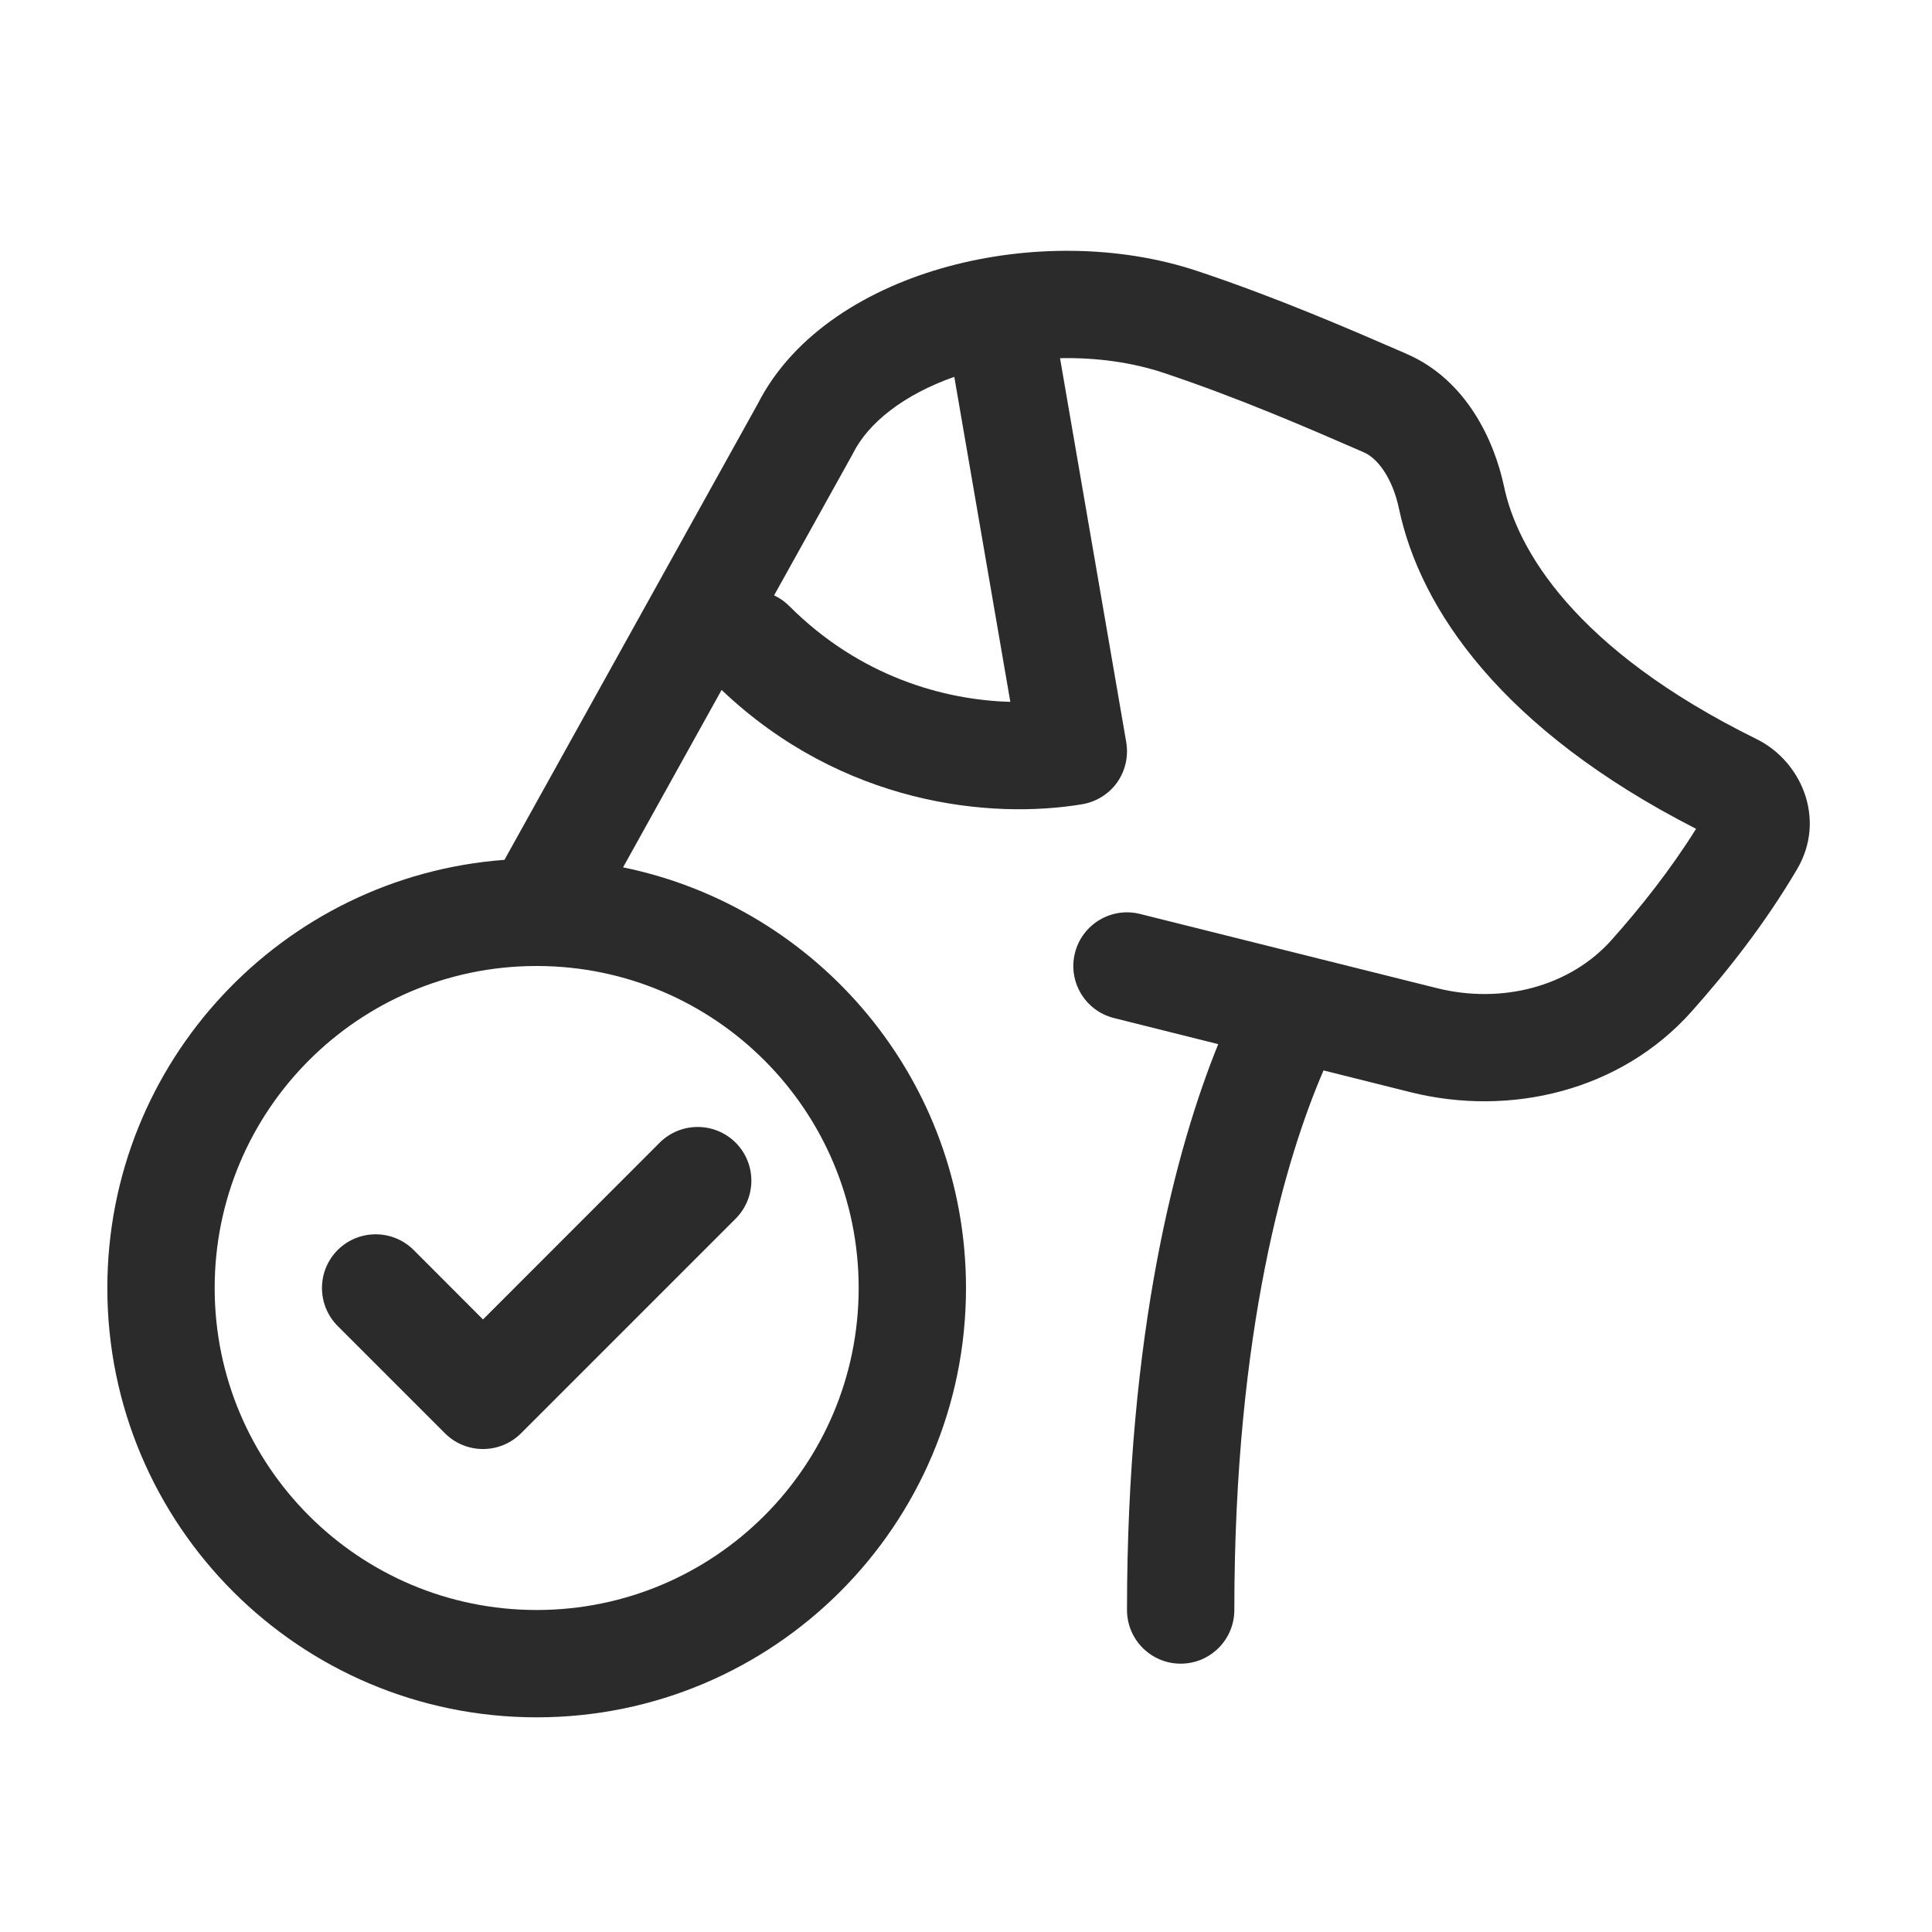
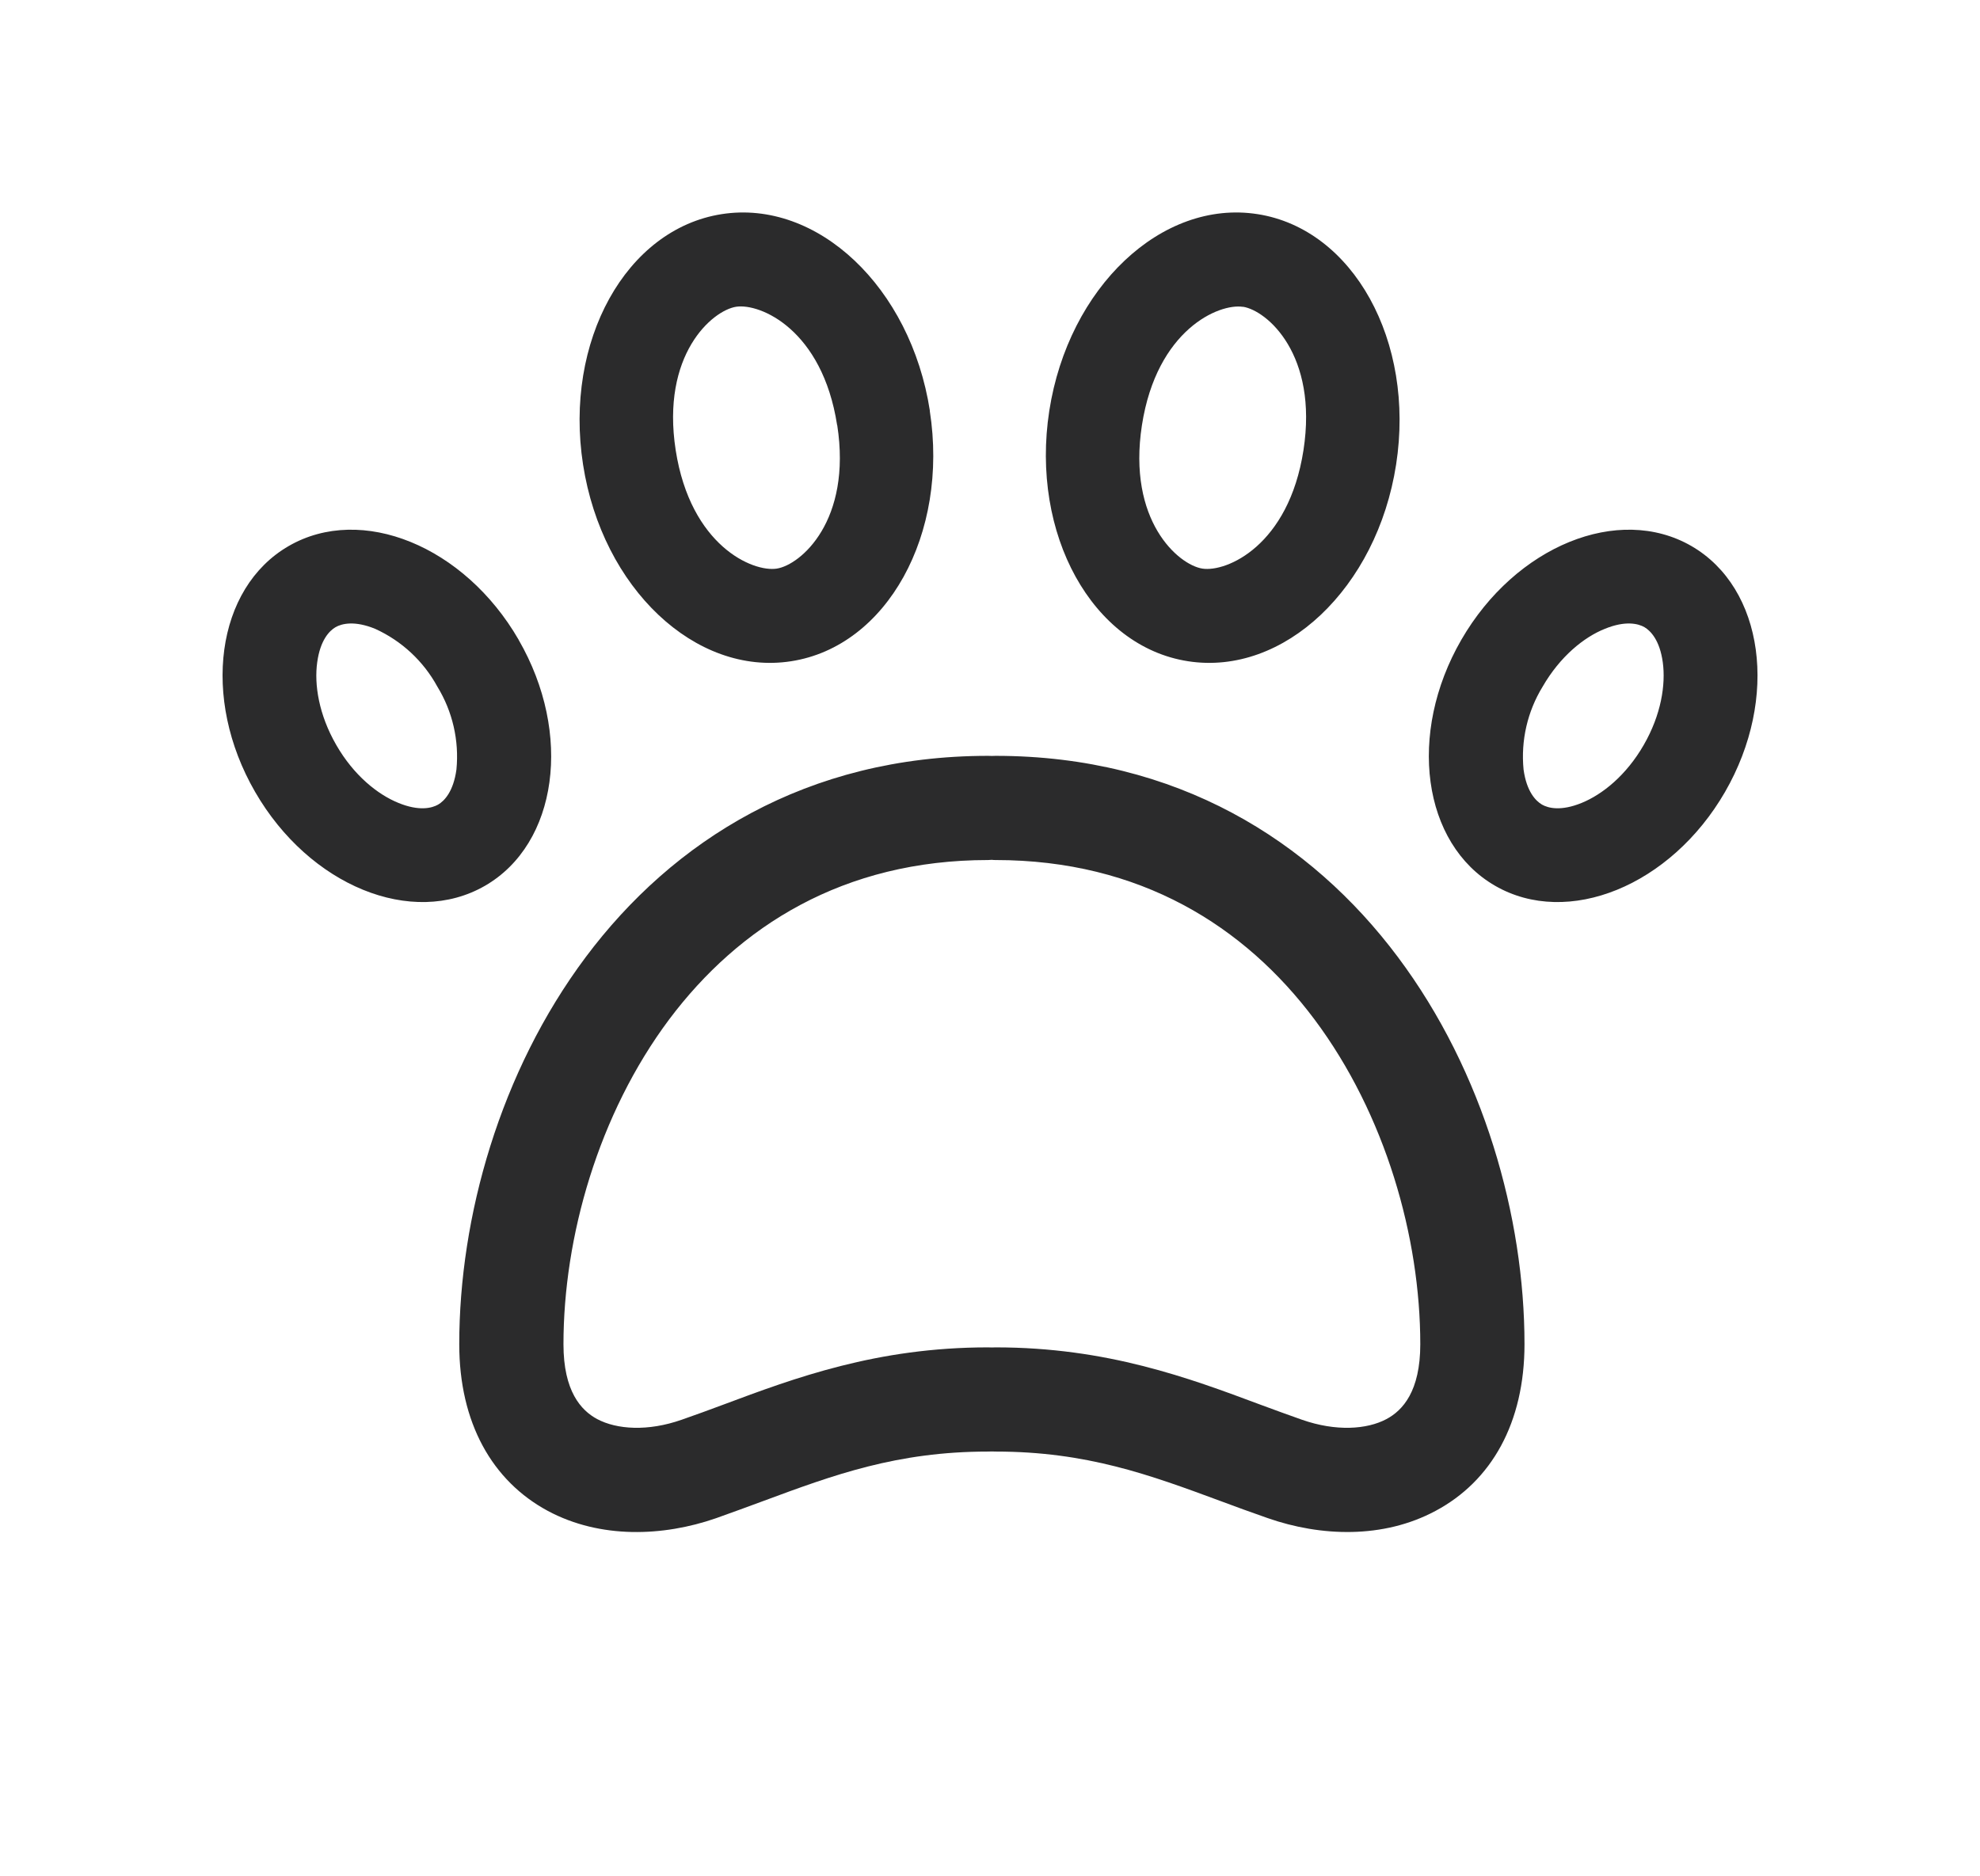
- <svg xmlns="http://www.w3.org/2000/svg" width="18" height="18" viewBox="0 0 18 18" fill="none">
-   <path fill-rule="evenodd" clip-rule="evenodd" d="M8.891 3.511C8.419 3.677 8.09 3.939 7.947 4.224C7.944 4.23 7.941 4.237 7.937 4.243L7.212 5.547C7.264 5.571 7.311 5.604 7.354 5.647C8.013 6.306 8.798 6.522 9.413 6.539L8.891 3.511ZM6.723 6.428L5.805 8.081C7.628 8.454 9 10.067 9 12C9 14.209 7.209 16 5 16C2.791 16 1 14.209 1 12C1 9.892 2.631 8.165 4.7 8.011L7.058 3.766C7.398 3.096 8.106 2.681 8.829 2.484C9.567 2.283 10.418 2.279 11.158 2.526C11.893 2.771 12.573 3.066 13.057 3.276L13.107 3.298C13.659 3.538 13.921 4.099 14.013 4.534C14.133 5.108 14.658 6.044 16.364 6.885C16.782 7.09 17.018 7.631 16.743 8.098C16.443 8.608 16.088 9.056 15.763 9.421C15.097 10.17 14.064 10.406 13.143 10.176L12.331 9.973C11.987 10.768 11.5 12.382 11.5 15C11.5 15.276 11.276 15.5 11 15.5C10.724 15.5 10.5 15.276 10.5 15C10.5 12.401 10.959 10.692 11.35 9.728L10.379 9.485C10.111 9.418 9.948 9.147 10.015 8.879C10.082 8.611 10.354 8.448 10.621 8.515L13.386 9.206C13.998 9.359 14.631 9.189 15.016 8.756C15.284 8.455 15.562 8.106 15.802 7.722C13.991 6.797 13.231 5.675 13.034 4.739C12.973 4.451 12.833 4.269 12.708 4.215L12.667 4.197C12.18 3.985 11.534 3.705 10.842 3.474C10.545 3.375 10.211 3.33 9.876 3.337L10.493 6.915C10.515 7.046 10.485 7.181 10.408 7.29C10.331 7.398 10.213 7.471 10.082 7.493C9.232 7.635 7.85 7.5 6.723 6.428ZM5.011 9C5.004 9 4.996 9 4.988 9C3.337 9.006 2 10.347 2 12C2 13.657 3.343 15 5 15C6.657 15 8 13.657 8 12C8 10.347 6.663 9.006 5.011 9ZM6.854 11.354C7.049 11.158 7.049 10.842 6.854 10.646C6.658 10.451 6.342 10.451 6.146 10.646L4.5 12.293L3.854 11.646C3.658 11.451 3.342 11.451 3.146 11.646C2.951 11.842 2.951 12.158 3.146 12.354L4.146 13.354C4.342 13.549 4.658 13.549 4.854 13.354L6.854 11.354Z" fill="#2B2B2C" />
+ <svg xmlns="http://www.w3.org/2000/svg" width="19" height="18" fill="none">
+   <path fill="#2B2B2C" fill-rule="evenodd" d="M12.066 2.055c-.918-.143-1.813.702-1.997 1.887-.183 1.185.413 2.262 1.331 2.404.92.143 1.813-.702 1.997-1.887.184-1.185-.412-2.261-1.33-2.404Zm-.138.89c-.23-.036-.827.218-.97 1.135-.142.918.35 1.341.58 1.377.231.036.828-.219.97-1.136.142-.918-.349-1.34-.58-1.377ZM9.518 7.255a.507.507 0 0 0-.037-.001c-1.74 0-3.025.815-3.86 1.931-.824 1.102-1.214 2.497-1.214 3.716 0 .752.315 1.312.851 1.6.503.269 1.105.246 1.612.07.157-.056.308-.111.456-.166.675-.25 1.281-.474 2.155-.474l.037-.001.037.001c.873 0 1.479.224 2.155.474.147.055.298.11.456.165.506.177 1.108.2 1.61-.07.538-.287.853-.847.853-1.6 0-1.218-.39-2.613-1.215-3.715-.835-1.116-2.12-1.931-3.86-1.931l-.036.001Zm0 5.677a.507.507 0 0 1 .037-.001c1.067 0 1.855.294 2.54.55.137.05.27.1.4.145.324.113.621.094.81-.007.155-.083.324-.266.324-.718 0-1.027-.334-2.206-1.015-3.117-.67-.895-1.673-1.53-3.06-1.53-.012 0-.024 0-.036-.002a.507.507 0 0 1-.037.002c-1.387 0-2.389.635-3.06 1.53-.68.91-1.014 2.09-1.014 3.117 0 .452.169.635.323.718.19.101.487.12.81.007.13-.045.263-.094.4-.145.685-.256 1.473-.55 2.54-.55l.038.001ZM8.923 3.942c-.184-1.185-1.078-2.03-1.997-1.887-.919.143-1.515 1.219-1.331 2.404.184 1.185 1.078 2.03 1.997 1.887.919-.142 1.515-1.219 1.33-2.404Zm-.89.138c-.142-.917-.738-1.171-.969-1.136-.23.036-.722.46-.58 1.377.143.917.74 1.172.97 1.136.23-.036.722-.46.58-1.377ZM16.23 5.24c-.699-.403-1.687 0-2.207.9-.52.9-.375 1.958.324 2.361.698.403 1.686 0 2.206-.9.52-.901.375-1.958-.323-2.361Zm-.83.795c-.2.08-.429.264-.597.555a1.285 1.285 0 0 0-.183.795c.029.212.117.302.177.337.06.034.181.065.38-.016s.428-.264.596-.556c.168-.291.212-.58.183-.794-.029-.212-.117-.302-.176-.337-.06-.034-.182-.065-.38.016ZM4.977 6.14c-.52-.9-1.508-1.303-2.206-.9-.699.403-.843 1.46-.323 2.36.52.901 1.507 1.304 2.206.901.698-.403.843-1.46.323-2.36Zm-.78.45a1.285 1.285 0 0 0-.597-.555c-.198-.081-.32-.05-.38-.016-.06.035-.147.125-.176.337-.03.213.015.503.183.794.168.292.397.475.597.556.198.081.32.05.38.016.06-.035.147-.125.176-.337a1.285 1.285 0 0 0-.183-.795Z" clip-rule="evenodd" />
</svg>
